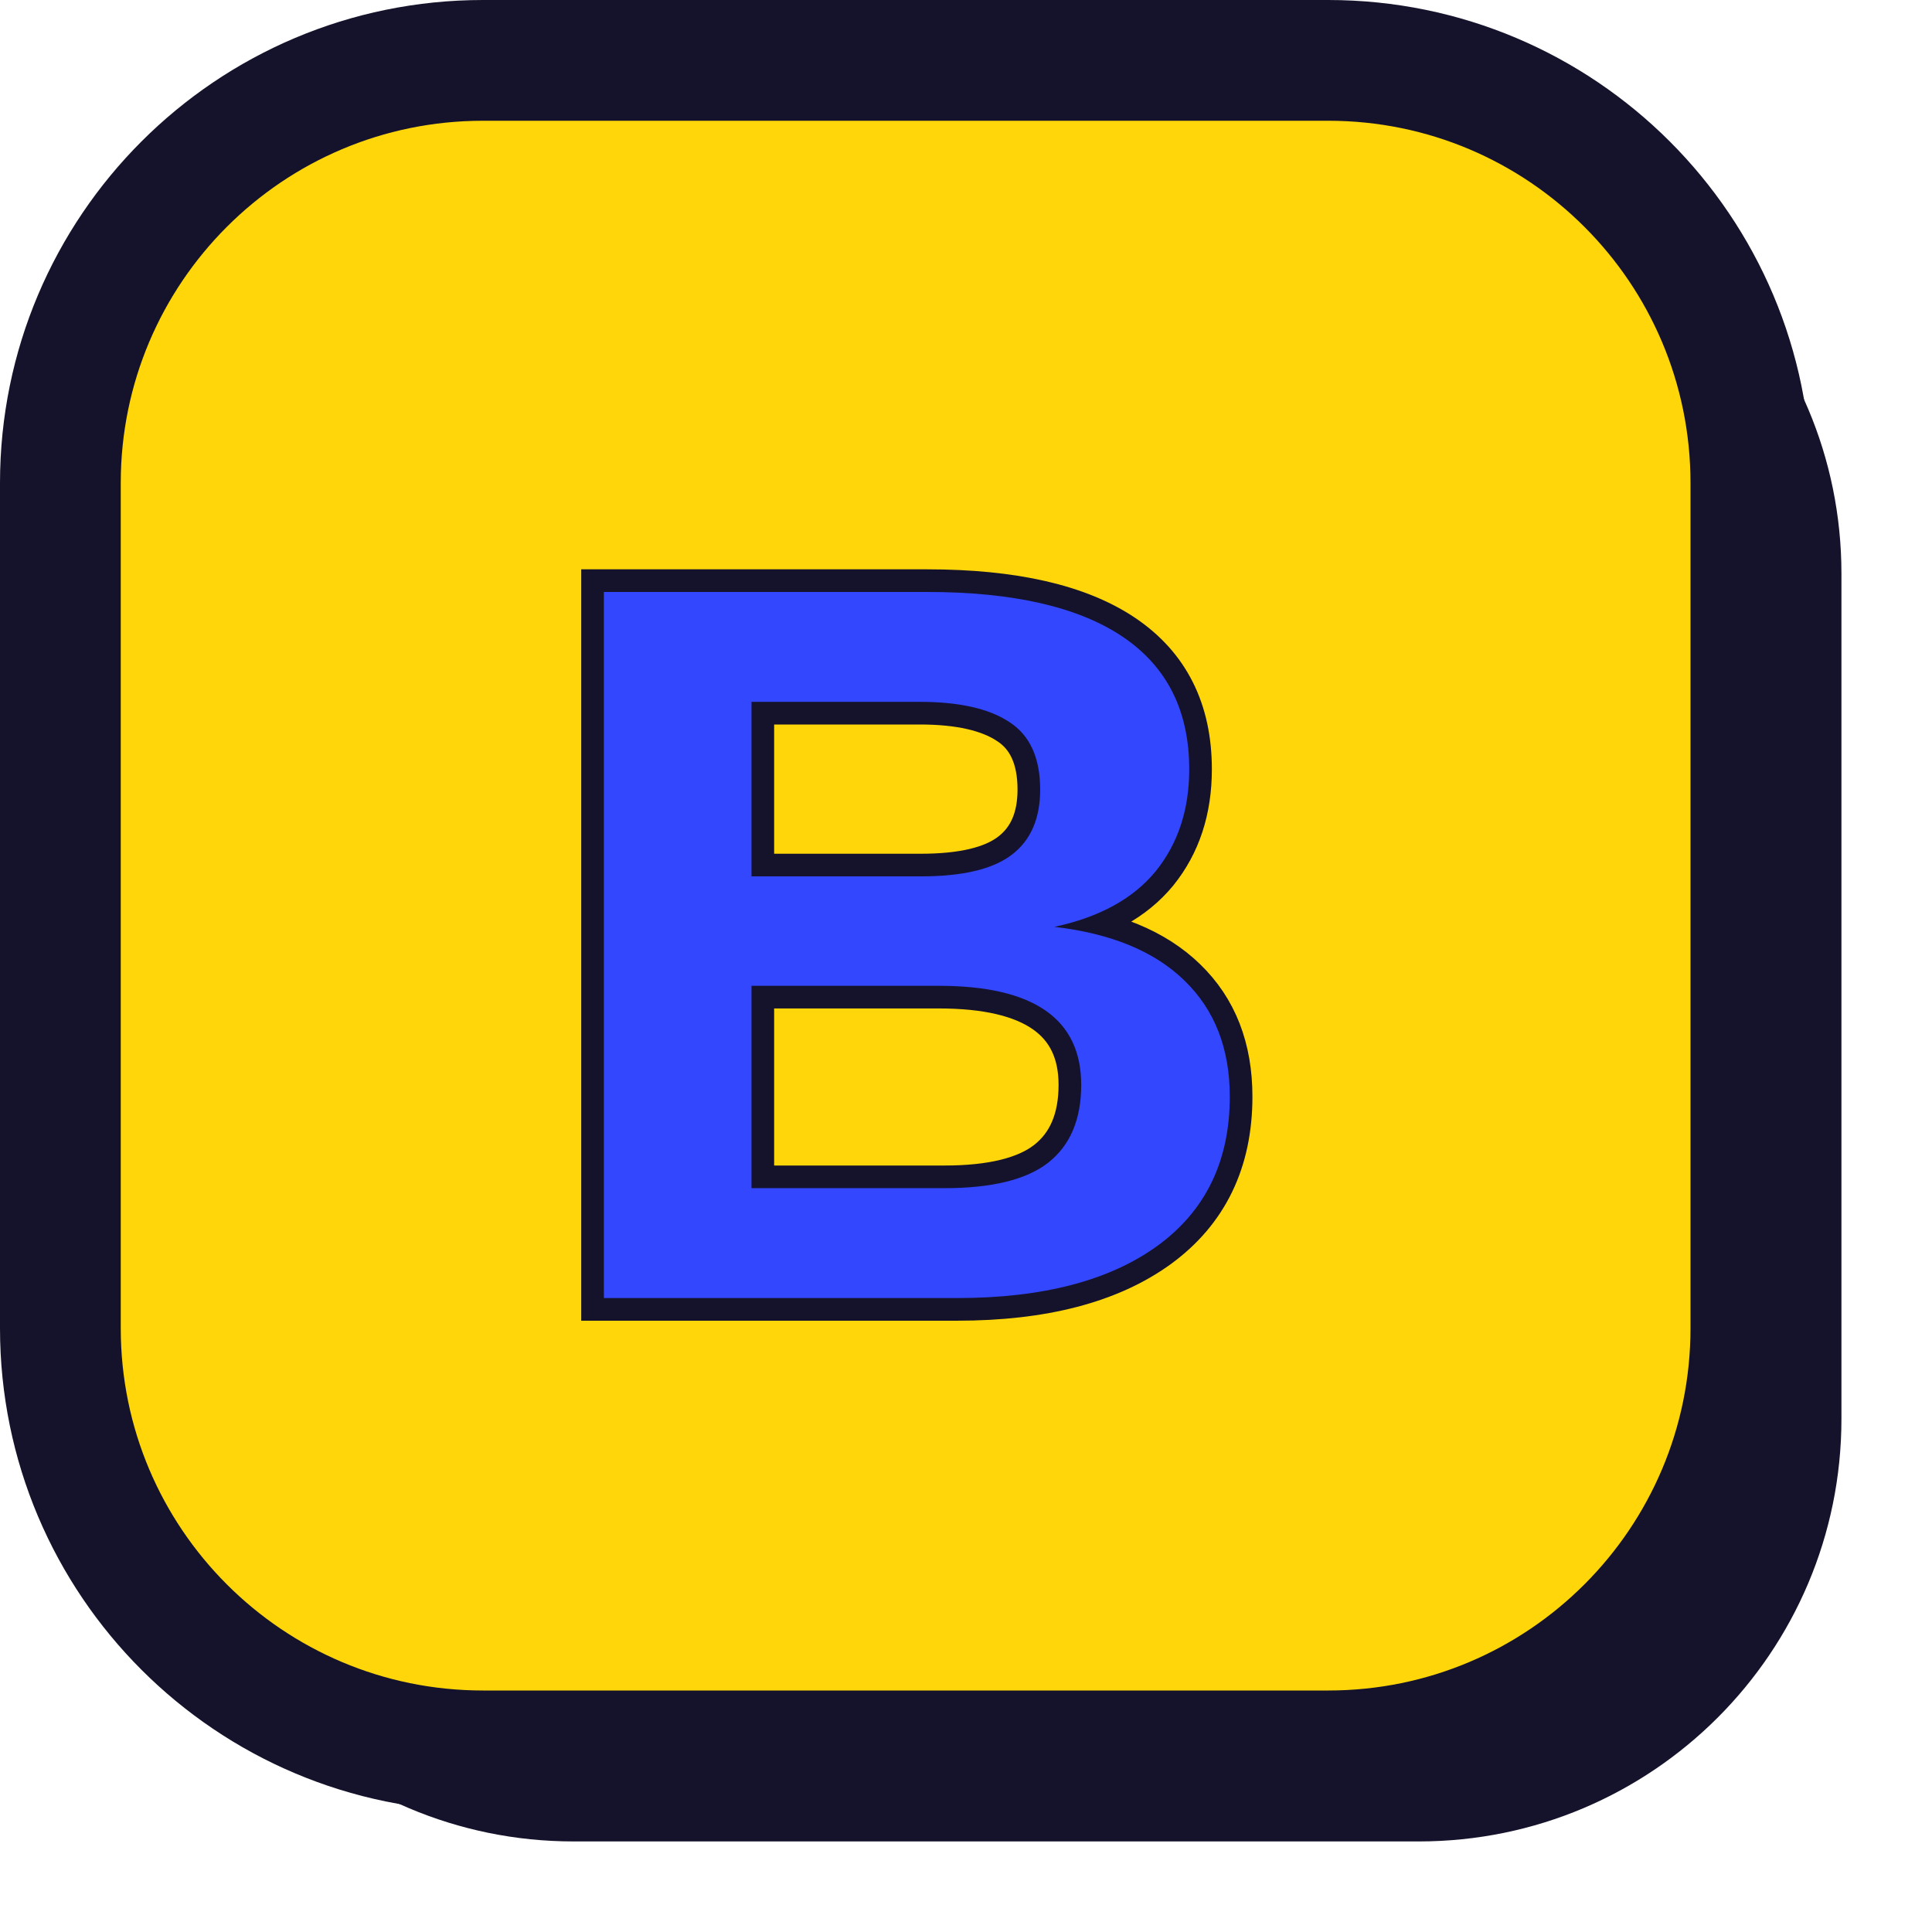
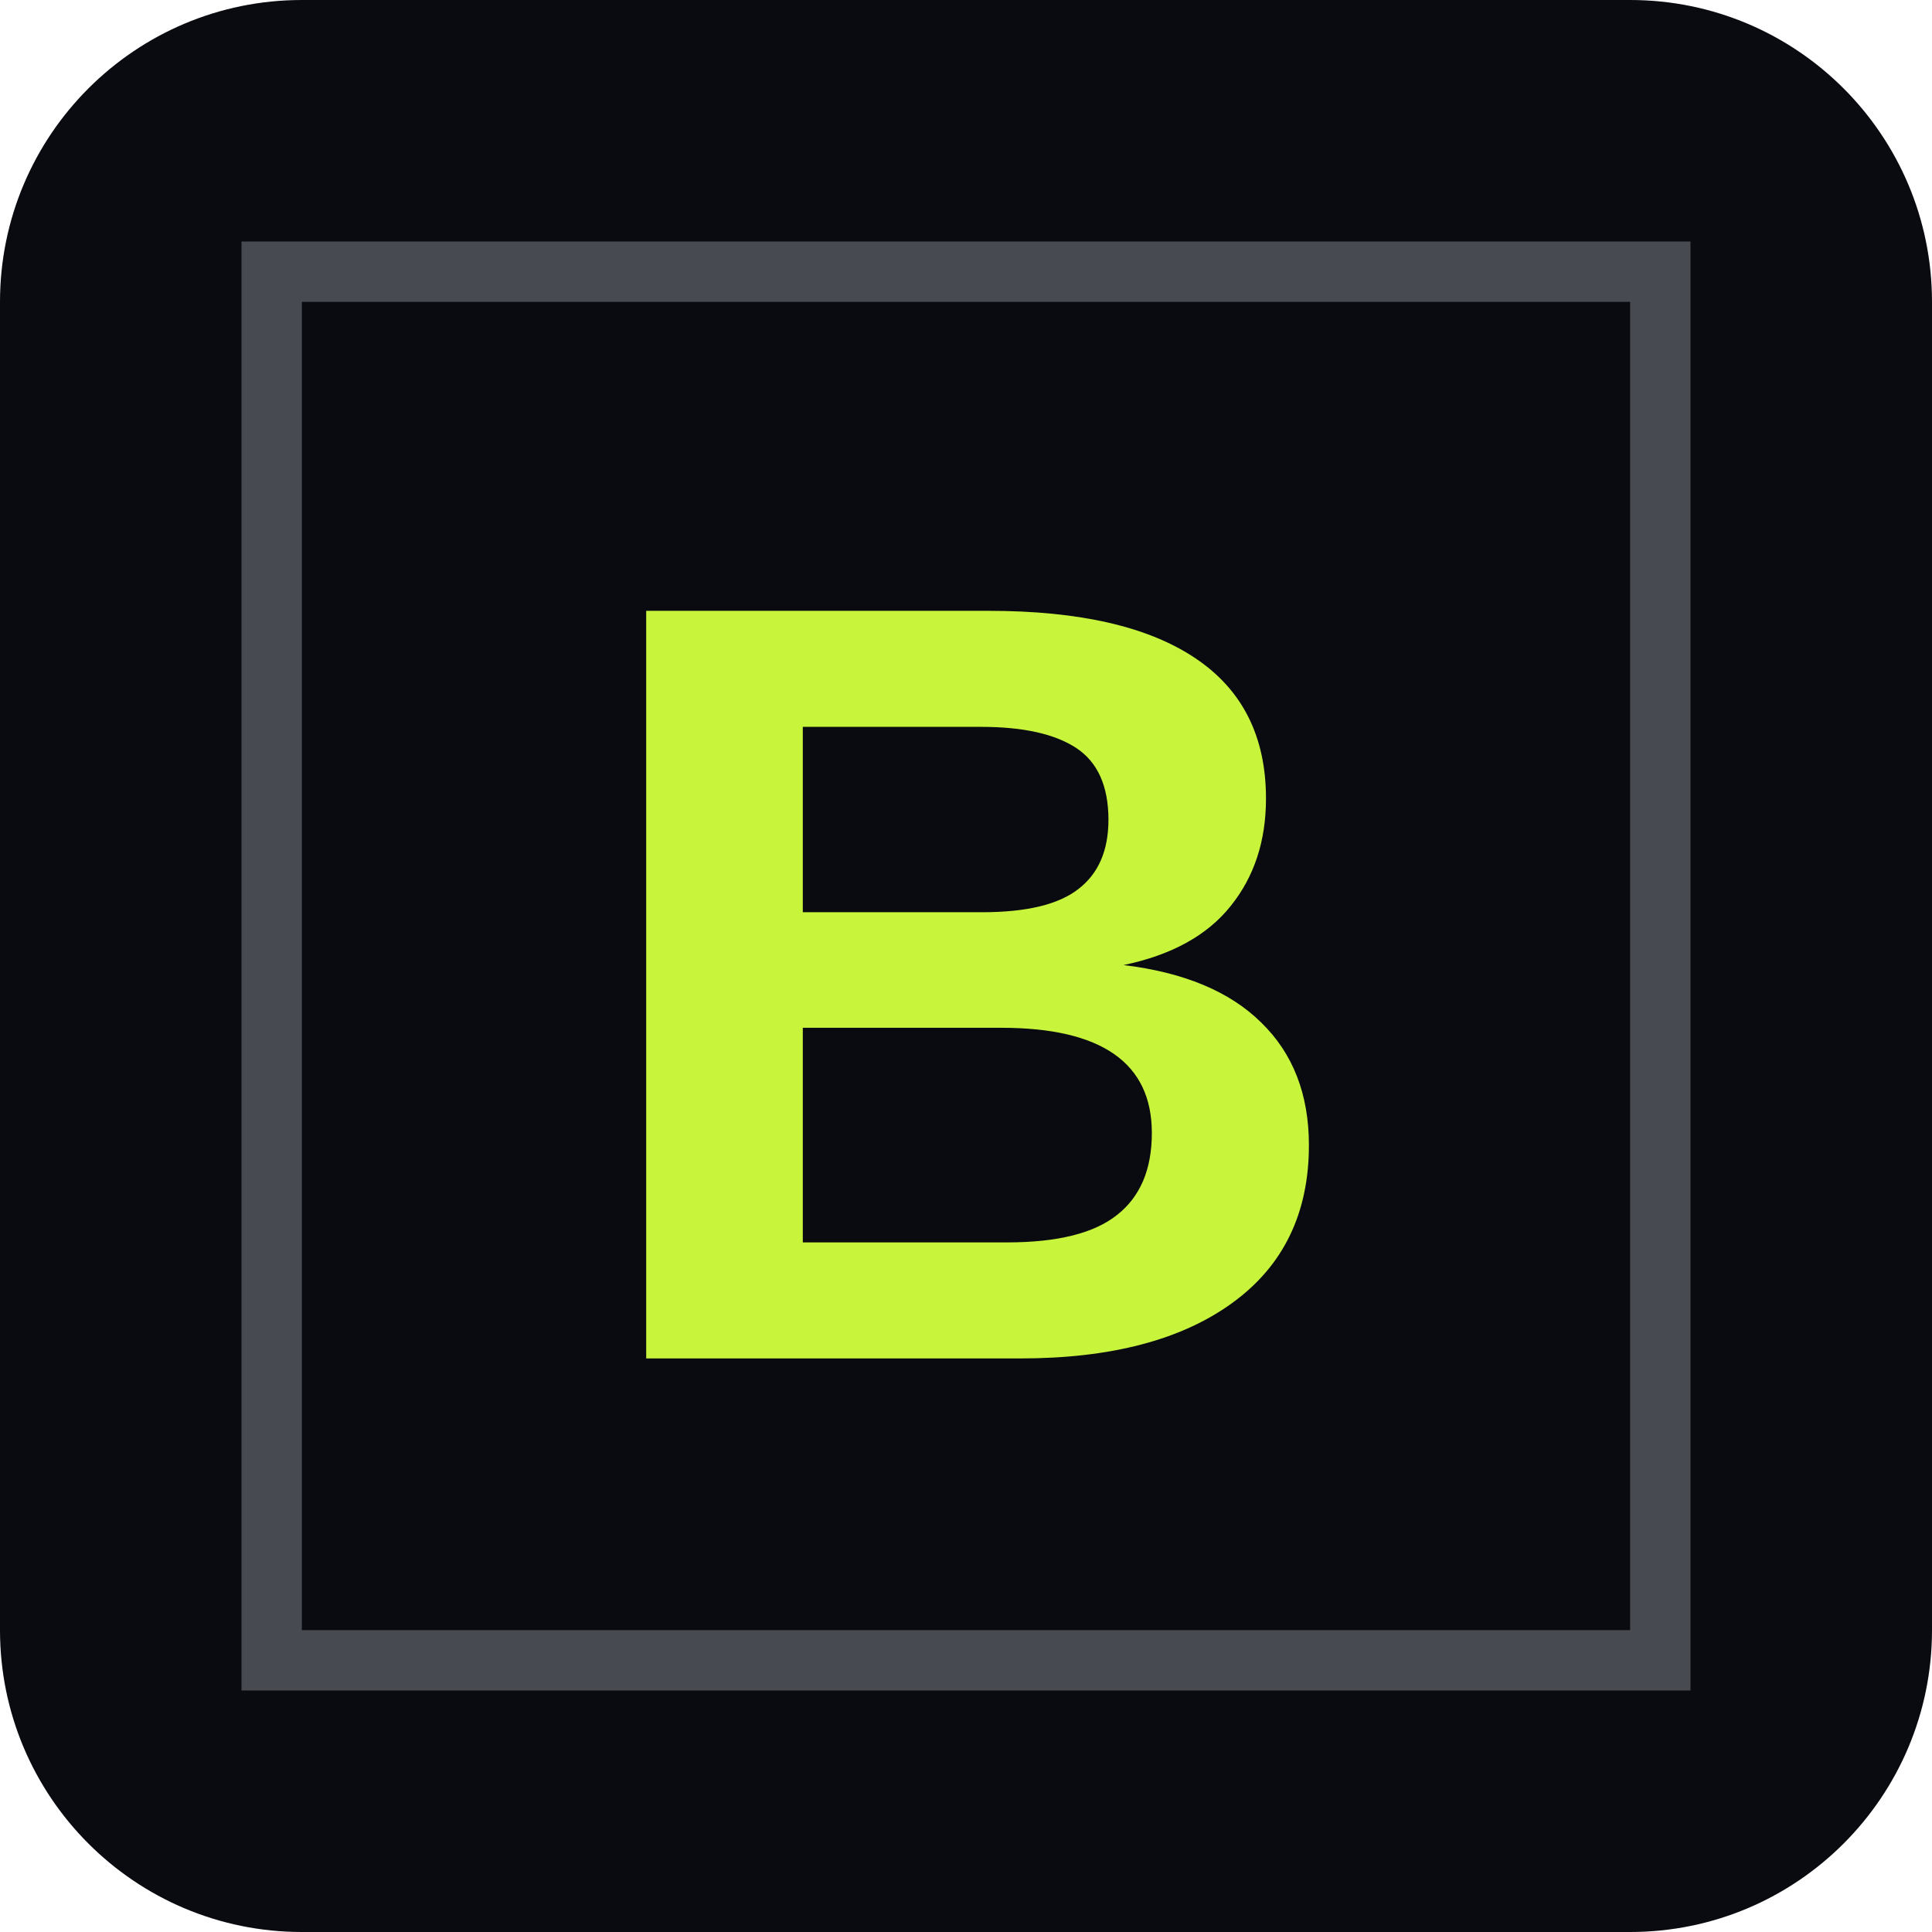
<svg xmlns="http://www.w3.org/2000/svg" viewBox="0 0 64 64">
-   <rect x="5" y="5" width="56" height="56" rx="14" fill="#15132B" />
-   <rect x="2" y="2" width="56" height="56" rx="14" fill="#FFD60A" stroke="#15132B" stroke-width="4" />
-   <text x="30" y="43" font-family="Arial Black, Arial, Helvetica, sans-serif" font-size="34" font-weight="900" fill="#3347FF" stroke="#15132B" stroke-width="1.5" paint-order="stroke" text-anchor="middle">B</text>
+   <rect width="64" height="64" rx="10" fill="#090B10" />
+   <rect x="9" y="9" width="46" height="46" fill="none" stroke="#E9ECF2" stroke-opacity="0.28" stroke-width="2" />
+   <text x="32" y="45" font-family="Arial Black, Arial, Helvetica, sans-serif" font-size="36" font-weight="900" fill="#C8F53C" text-anchor="middle">B</text>
</svg>
